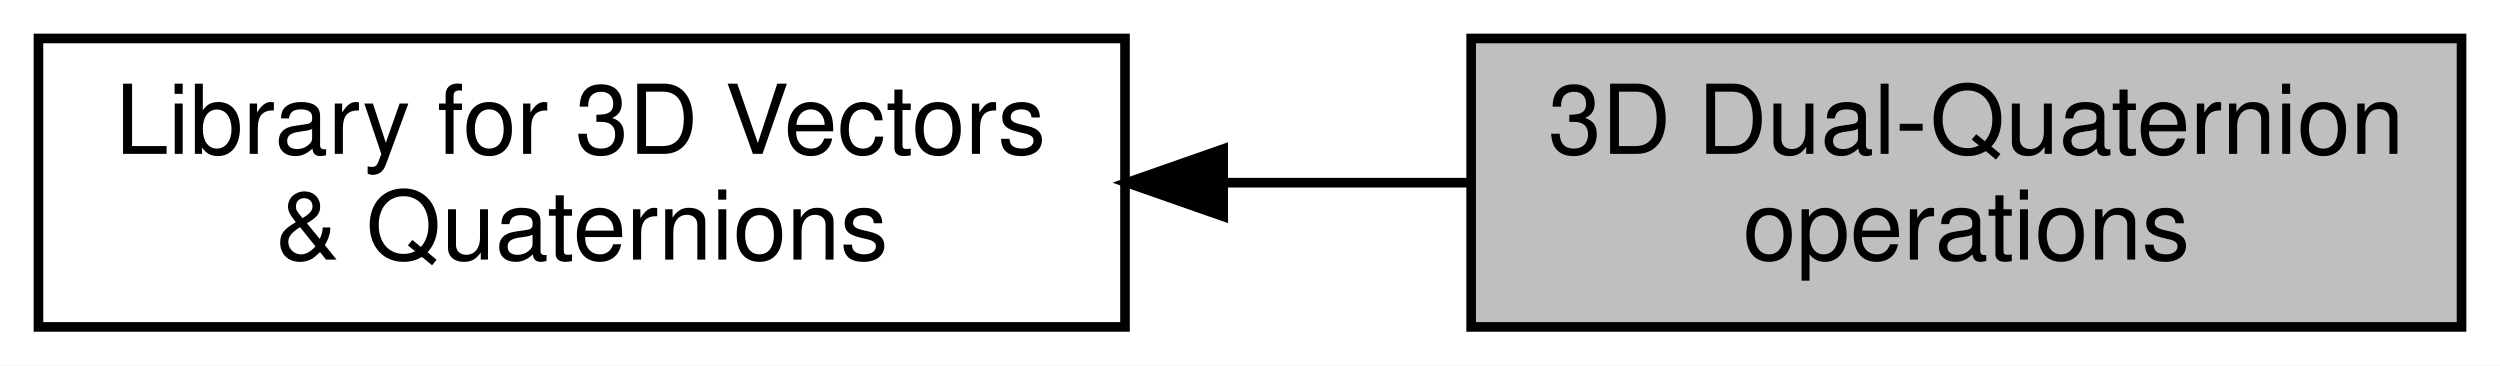
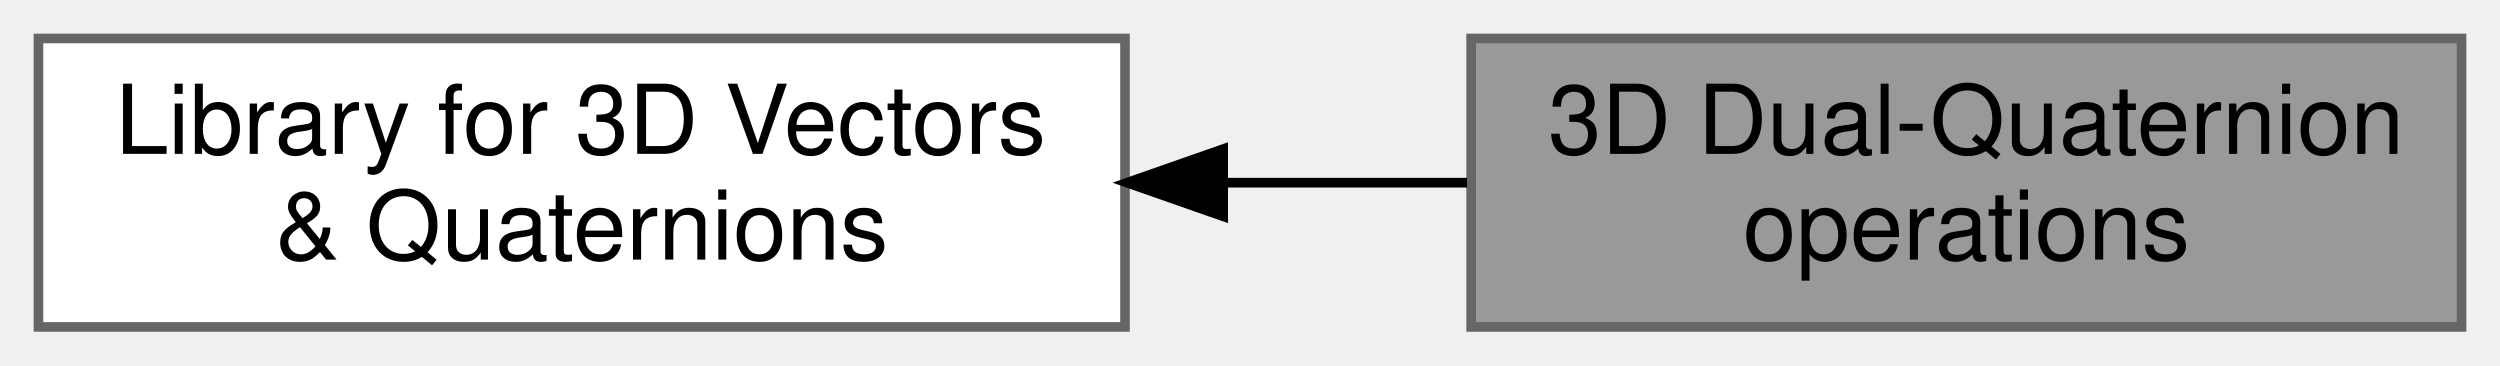
<svg xmlns="http://www.w3.org/2000/svg" xmlns:xlink="http://www.w3.org/1999/xlink" width="260pt" height="38pt" viewBox="0.00 0.00 260.00 38.00">
  <g id="graph0" class="graph" transform="scale(1 1) rotate(0) translate(4 34)">
-     <polygon fill="white" stroke="transparent" points="-4,4 -4,-34 256,-34 256,4 -4,4" />
    <g id="node1" class="node">
      <g id="a_node1">
        <a xlink:title=" ">
-           <polygon fill="#bfbfbf" stroke="black" points="252,-30 149,-30 149,0 252,0 252,-30" />
+           <polygon fill="#999999" stroke="#666666" points="252,-30 149,-30 149,0 252,0 252,-30" />
          <text text-anchor="start" x="157" y="-18" font-family="Helvetica,sans-Serif" font-size="10.00">3D Dual-Quaternion</text>
          <text text-anchor="middle" x="200.5" y="-7" font-family="Helvetica,sans-Serif" font-size="10.00"> operations</text>
        </a>
      </g>
    </g>
    <g id="node2" class="node">
      <g id="a_node2">
        <a xlink:href="../../de/d5a/group__quaternions.html" target="_top" xlink:title=" ">
-           <polygon fill="white" stroke="black" points="113,-30 0,-30 0,0 113,0 113,-30" />
+           <polygon fill="white" stroke="#666666" points="113,-30 0,-30 0,0 113,0 113,-30" />
          <text text-anchor="start" x="8" y="-18" font-family="Helvetica,sans-Serif" font-size="10.00">Library for 3D Vectors</text>
          <text text-anchor="middle" x="56.5" y="-7" font-family="Helvetica,sans-Serif" font-size="10.00"> &amp; Quaternions</text>
        </a>
      </g>
    </g>
    <g id="edge1" class="edge">
      <path fill="none" stroke="black" d="M123.43,-15C131.88,-15 140.42,-15 148.57,-15" />
      <polygon fill="black" stroke="black" points="123.21,-11.5 113.21,-15 123.21,-18.5 123.21,-11.5" />
    </g>
  </g>
</svg>
